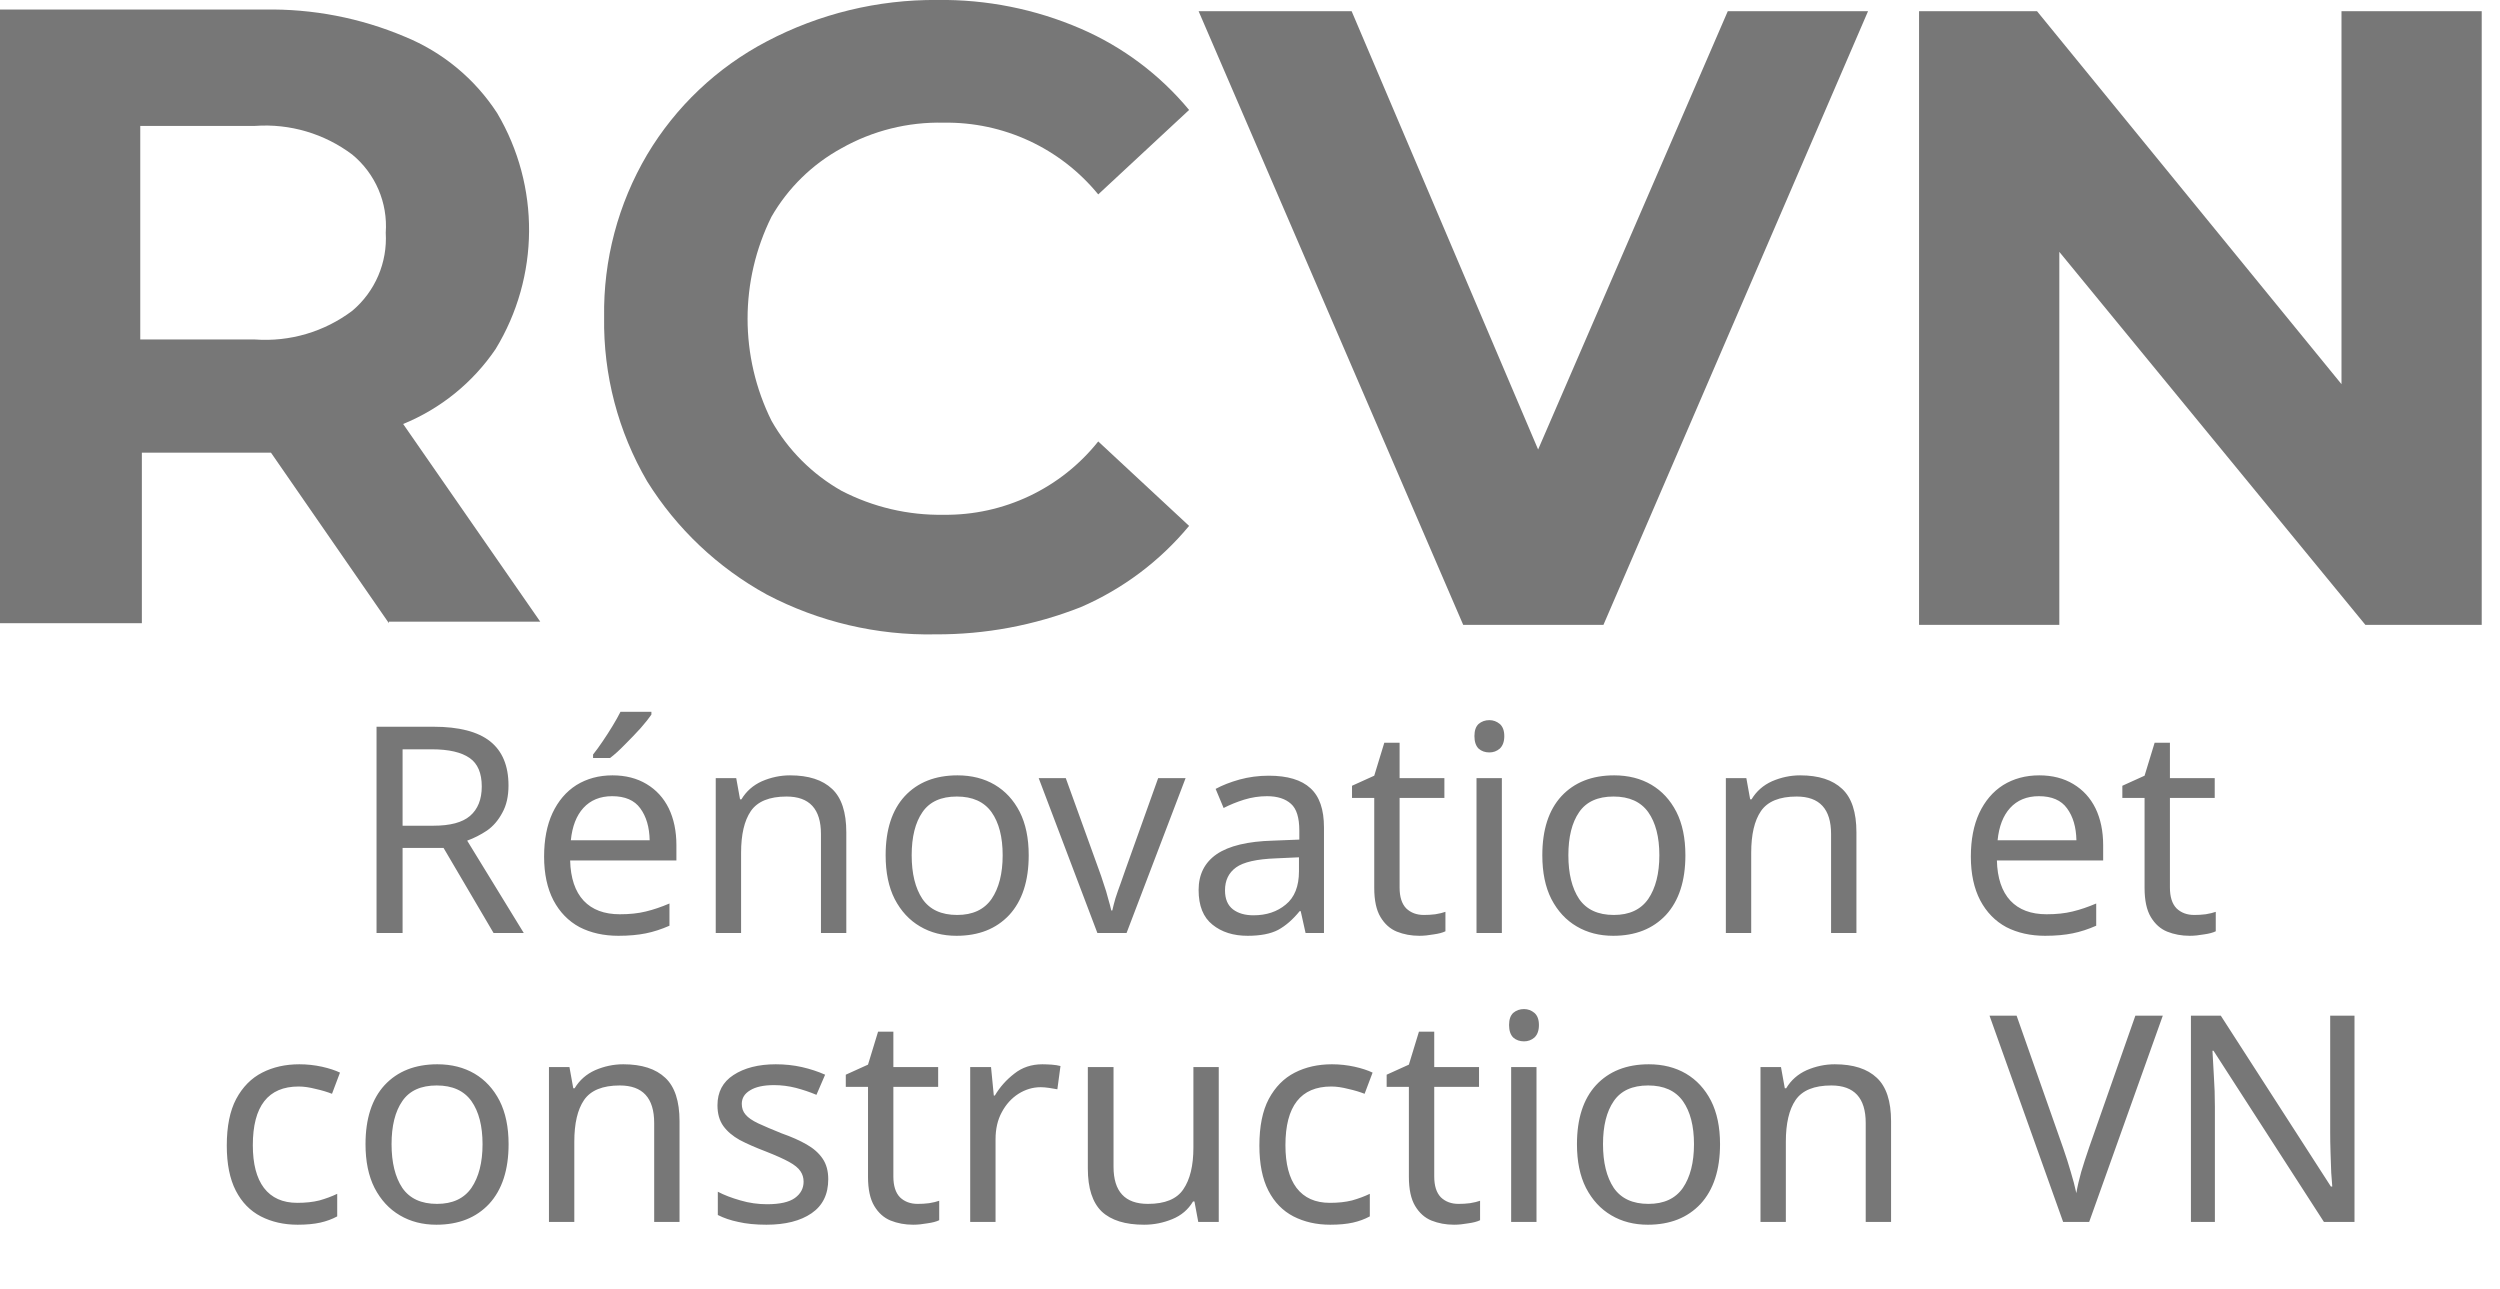
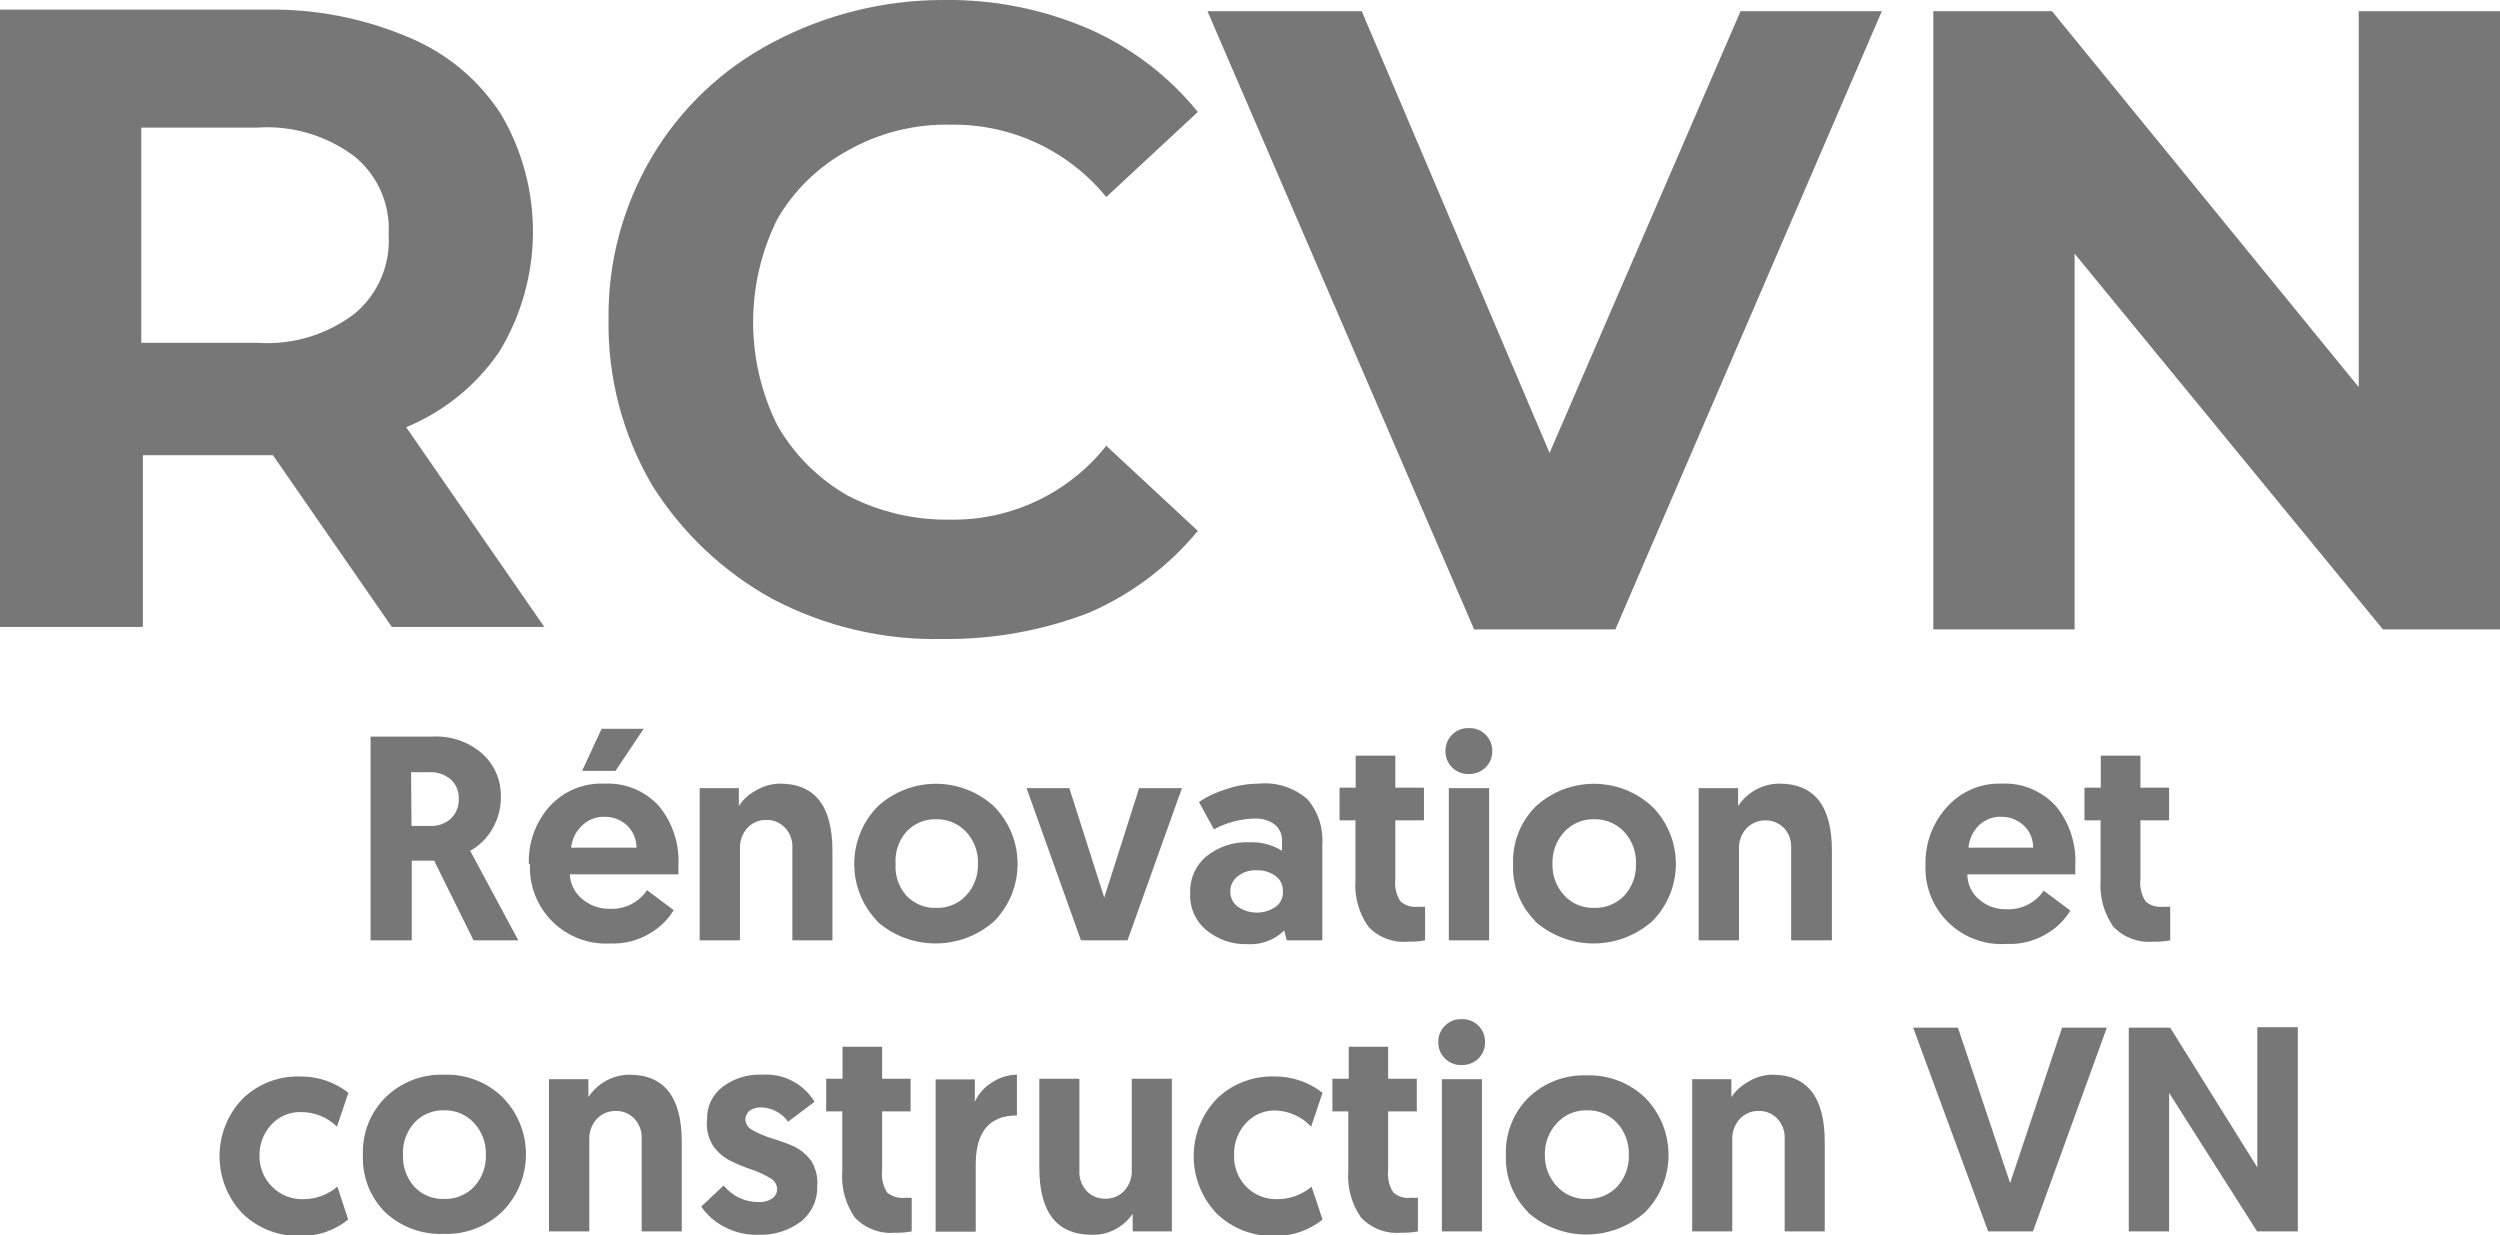
- <svg xmlns="http://www.w3.org/2000/svg" id="Component_85_13" data-name="Component 85 – 13" width="112.485" height="57.98" viewBox="0 0 112.485 57.98">
+ <svg xmlns="http://www.w3.org/2000/svg" id="Component_85_13" data-name="Component 85 13" viewBox="0 0 111.66 55.15">
  <g id="Group_599" data-name="Group 599">
-     <path id="Path_173" data-name="Path 173" d="M458.933,1086.543l-5.307-7.674h-5.809v7.674h-6.383v-27.611h11.9a15.475,15.475,0,0,1,6.311,1.219,9.024,9.024,0,0,1,4.16,3.443,10.314,10.314,0,0,1-.072,10.614,9.26,9.26,0,0,1-4.16,3.371l6.168,8.893h-6.813Zm-.143-17.571a4.167,4.167,0,0,0-1.506-3.514,6.5,6.5,0,0,0-4.375-1.291h-5.164v9.61h5.164a6.5,6.5,0,0,0,4.375-1.291A4.259,4.259,0,0,0,458.79,1068.972Z" transform="translate(-441.434 -1058.502)" fill="#777" />
-     <path id="Path_174" data-name="Path 174" d="M617.53,1084.923a15.659,15.659,0,0,1-7.6-1.793,14.648,14.648,0,0,1-5.379-5.092,14.2,14.2,0,0,1-1.936-7.386,13.94,13.94,0,0,1,1.936-7.315,13.63,13.63,0,0,1,5.379-5.092,16.188,16.188,0,0,1,7.674-1.865,15.722,15.722,0,0,1,6.454,1.291,13.07,13.07,0,0,1,4.877,3.657l-4.088,3.8a8.8,8.8,0,0,0-6.956-3.227,8.913,8.913,0,0,0-4.59,1.147,8.149,8.149,0,0,0-3.156,3.084,10.33,10.33,0,0,0,0,9.179,8.339,8.339,0,0,0,3.156,3.156,9.636,9.636,0,0,0,4.59,1.076,8.754,8.754,0,0,0,6.956-3.3l4.088,3.8a13.066,13.066,0,0,1-4.877,3.657A17.6,17.6,0,0,1,617.53,1084.923Z" transform="translate(-575.433 -1056.381)" fill="#777" />
-     <path id="Path_175" data-name="Path 175" d="M791.361,1059.358l-11.905,27.611h-6.311l-11.905-27.611h6.885l8.391,19.722,8.534-19.722Z" transform="translate(-707.31 -1058.855)" fill="#777" />
-     <path id="Path_176" data-name="Path 176" d="M978.78,1059.358v27.611h-5.235l-13.77-16.782v16.782h-6.311v-27.611h5.307l13.7,16.782v-16.782Z" transform="translate(-867.118 -1058.855)" fill="#777" />
+     <path id="Path_173" data-name="Path 173" d="M17.5,28l-5.31-7.67H6.38V28H0V.43H11.9a15.5,15.5,0,0,1,6.31,1.22,9,9,0,0,1,4.16,3.44,10.33,10.33,0,0,1-.07,10.62,9.34,9.34,0,0,1-4.16,3.37L24.31,28H17.49Zm-.14-17.57A4.17,4.17,0,0,0,15.85,7a6.48,6.48,0,0,0-4.37-1.3H6.31v9.61h5.17A6.42,6.42,0,0,0,15.85,14a4.25,4.25,0,0,0,1.51-3.51Z" transform="translate(0 0)" style="fill:#777" />
+     <path id="Path_174" data-name="Path 174" d="M42.1,28.54a15.57,15.57,0,0,1-7.6-1.79,14.68,14.68,0,0,1-5.38-5.09,14.21,14.21,0,0,1-1.94-7.39A13.91,13.91,0,0,1,29.12,7a13.6,13.6,0,0,1,5.38-5.1A16.24,16.24,0,0,1,42.17,0a15.77,15.77,0,0,1,6.46,1.29A13,13,0,0,1,53.5,5l-4.09,3.8a8.78,8.78,0,0,0-6.95-3.23,8.88,8.88,0,0,0-4.59,1.15,8.13,8.13,0,0,0-3.16,3.08,10.36,10.36,0,0,0,0,9.18,8.41,8.41,0,0,0,3.16,3.16,9.63,9.63,0,0,0,4.59,1.07,8.71,8.71,0,0,0,6.95-3.3l4.09,3.8a13,13,0,0,1-4.87,3.66A17.6,17.6,0,0,1,42.1,28.54Z" transform="translate(0 0)" style="fill:#777" />
+     <path id="Path_175" data-name="Path 175" d="M84.05.5,72.15,28.11H65.84L53.93.5h6.89l8.39,19.73L77.74.5Z" transform="translate(0 0)" style="fill:#777" />
+     <path id="Path_176" data-name="Path 176" d="M111.66.5V28.11h-5.23L92.66,11.33V28.11H86.35V.5h5.3l13.7,16.79V.5Z" transform="translate(0 0)" style="fill:#777" />
  </g>
-   <text id="Rénovation_et_construction_VN" data-name="Rénovation et construction VN" transform="translate(0.485 31.98)" fill="#777" font-size="13" font-family="Geomanist-Medium, Geomanist" font-weight="500">
-     <tspan x="15.193" y="10">Rénovation et </tspan>
-     <tspan x="8.999" y="23">construction VN</tspan>
-   </text>
+   <g id="Rénovation_et_construction_VN" data-name="Rénovation et construction VN" style="isolation:isolate">
+     <g style="isolation:isolate">
+       <path d="M16.55,42v-9.1h2.74a3.13,3.13,0,0,1,2.26.77,2.51,2.51,0,0,1,.82,1.93A2.7,2.7,0,0,1,22,37a2.55,2.55,0,0,1-1,1l2.15,4h-2l-1.76-3.56h-1V42Zm1.83-5.11h.86a1.3,1.3,0,0,0,.89-.32,1.16,1.16,0,0,0,.36-.9,1.09,1.09,0,0,0-.36-.86,1.38,1.38,0,0,0-1-.32h-.77Z" transform="translate(0 0)" style="fill:#777" />
+       <path d="M23.62,38.6A3.68,3.68,0,0,1,24.56,36,3.12,3.12,0,0,1,27,35a3.08,3.08,0,0,1,2.43,1,3.84,3.84,0,0,1,.87,2.66c0,.17,0,.3,0,.39H25.45A1.51,1.51,0,0,0,26,40.15a1.83,1.83,0,0,0,1.25.44,1.89,1.89,0,0,0,1.65-.83l1.19.89a3,3,0,0,1-1,1,3.19,3.19,0,0,1-1.84.49,3.4,3.4,0,0,1-3.58-3.55Zm1.89-.74h2.92a1.38,1.38,0,0,0-.43-1,1.45,1.45,0,0,0-1-.38,1.38,1.38,0,0,0-1,.39A1.57,1.57,0,0,0,25.51,37.86ZM26,34.43l.87-1.88h1.88l-1.26,1.88Z" transform="translate(0 0)" style="fill:#777" />
+       <path d="M34.83,35c1.57,0,2.35,1,2.35,3V42H35.39V37.85a1.19,1.19,0,0,0-.34-.89,1.09,1.09,0,0,0-.8-.34,1.12,1.12,0,0,0-.87.36,1.31,1.31,0,0,0-.33.92V42h-1.8v-6.8H33V36a2,2,0,0,1,.72-.67A2.15,2.15,0,0,1,34.83,35Z" transform="translate(0 0)" style="fill:#777" />
+       <path d="M39.19,41.15a3.68,3.68,0,0,1,0-5.12,3.84,3.84,0,0,1,5.22,0,3.66,3.66,0,0,1,0,5.11,3.95,3.95,0,0,1-5.25,0ZM40,38.6A1.93,1.93,0,0,0,40.48,40a1.74,1.74,0,0,0,1.33.55A1.76,1.76,0,0,0,43.15,40a2,2,0,0,0,.53-1.41,2,2,0,0,0-.53-1.44,1.79,1.79,0,0,0-1.34-.56,1.75,1.75,0,0,0-1.33.56A2,2,0,0,0,40,38.6Z" transform="translate(0 0)" style="fill:#777" />
+       <path d="M50.36,42H48.28l-2.43-6.8h1.91l1.56,4.89,1.56-4.89h1.91Z" transform="translate(0 0)" style="fill:#777" />
+       <path d="M53.16,39.87a2,2,0,0,1,.72-1.62,2.85,2.85,0,0,1,1.92-.63,2.53,2.53,0,0,1,1.46.38v-.44a.89.89,0,0,0-.32-.73,1.39,1.39,0,0,0-.91-.27,4,4,0,0,0-1.81.48l-.67-1.22a4.39,4.39,0,0,1,1.21-.57A4.6,4.6,0,0,1,56.22,35a2.88,2.88,0,0,1,2.19.71,2.81,2.81,0,0,1,.65,2V42H57.47l-.11-.44a2.17,2.17,0,0,1-1.66.61,2.74,2.74,0,0,1-1.81-.62A2,2,0,0,1,53.16,39.87Zm2.12-.73a.83.83,0,0,0-.33.68.82.82,0,0,0,.34.68,1.5,1.5,0,0,0,1.69,0,.79.79,0,0,0,.32-.68.81.81,0,0,0-.32-.69,1.36,1.36,0,0,0-.86-.26A1.25,1.25,0,0,0,55.28,39.14Z" transform="translate(0 0)" style="fill:#777" />
+       <path d="M60.55,35.18V33.75h1.77v1.43H63.6v1.46H62.32v2.62a1.52,1.52,0,0,0,.23,1,1,1,0,0,0,.77.24h.33V42a3.79,3.79,0,0,1-.77.06,2.16,2.16,0,0,1-1.77-.68,3.21,3.21,0,0,1-.57-2.08V36.64h-.71V35.18Z" transform="translate(0 0)" style="fill:#777" />
+       <path d="M64.86,34.28a1,1,0,0,1-.3-.74,1,1,0,0,1,.3-.73,1,1,0,0,1,.74-.29,1,1,0,0,1,.75.29,1,1,0,0,1,.3.73,1,1,0,0,1-.3.74,1.05,1.05,0,0,1-.75.29A1,1,0,0,1,64.86,34.28ZM64.71,42v-6.8h1.8V42Z" transform="translate(0 0)" style="fill:#777" />
+       <path d="M68.58,41.15a3.4,3.4,0,0,1-1-2.55,3.47,3.47,0,0,1,1-2.57,3.84,3.84,0,0,1,5.22,0,3.63,3.63,0,0,1,0,5.11,3.95,3.95,0,0,1-5.25,0Zm.76-2.55A2,2,0,0,0,69.87,40a1.74,1.74,0,0,0,1.33.55A1.79,1.79,0,0,0,72.55,40a2,2,0,0,0,.52-1.41,2,2,0,0,0-.53-1.44,1.79,1.79,0,0,0-1.34-.56,1.75,1.75,0,0,0-1.33.56A2,2,0,0,0,69.34,38.6Z" transform="translate(0 0)" style="fill:#777" />
+       <path d="M79.47,35c1.57,0,2.35,1,2.35,3V42H80V37.85A1.22,1.22,0,0,0,79.7,37,1.18,1.18,0,0,0,78,37a1.31,1.31,0,0,0-.33.92V42h-1.8v-6.8h1.76V36a2.22,2.22,0,0,1,1.82-1Z" transform="translate(0 0)" style="fill:#777" />
+       <path d="M86,38.6A3.68,3.68,0,0,1,87,36a3.12,3.12,0,0,1,2.39-1,3.08,3.08,0,0,1,2.43,1,3.84,3.84,0,0,1,.87,2.66c0,.17,0,.3,0,.39H87.87a1.47,1.47,0,0,0,.52,1.12,1.79,1.79,0,0,0,1.24.44,1.89,1.89,0,0,0,1.65-.83l1.19.89a3,3,0,0,1-1,1,3.19,3.19,0,0,1-1.84.49A3.4,3.4,0,0,1,86,38.6Zm1.89-.74h2.92a1.35,1.35,0,0,0-.43-1,1.45,1.45,0,0,0-1-.38,1.38,1.38,0,0,0-1,.39A1.57,1.57,0,0,0,87.92,37.86Z" transform="translate(0 0)" style="fill:#777" />
+       <path d="M93.83,35.18V33.75H95.6v1.43h1.28v1.46H95.6v2.62a1.52,1.52,0,0,0,.23,1,1,1,0,0,0,.77.24h.33V42a3.79,3.79,0,0,1-.77.06,2.2,2.2,0,0,1-1.78-.68,3.27,3.27,0,0,1-.56-2.08V36.64H93.1V35.18Z" transform="translate(0 0)" style="fill:#777" />
+     </g>
+     <g style="isolation:isolate">
+       <path d="M13.54,53.56A2.35,2.35,0,0,0,15.07,53l.48,1.47a3.24,3.24,0,0,1-2.11.73,3.56,3.56,0,0,1-2.61-1,3.71,3.71,0,0,1,0-5.12,3.53,3.53,0,0,1,2.58-1,3.41,3.41,0,0,1,2.15.73l-.51,1.51a2.27,2.27,0,0,0-1.58-.65,1.73,1.73,0,0,0-1.36.57,2,2,0,0,0-.52,1.42A1.91,1.91,0,0,0,12.15,53,1.86,1.86,0,0,0,13.54,53.56Z" transform="translate(0 0)" style="fill:#777" />
+       <path d="M17.21,54.15a3.4,3.4,0,0,1-1-2.55A3.44,3.44,0,0,1,17.23,49a3.56,3.56,0,0,1,2.6-1,3.57,3.57,0,0,1,2.61,1,3.63,3.63,0,0,1,0,5.11,3.59,3.59,0,0,1-2.63,1A3.6,3.6,0,0,1,17.21,54.15ZM18,51.6A2,2,0,0,0,18.5,53a1.74,1.74,0,0,0,1.33.55A1.77,1.77,0,0,0,21.18,53a2,2,0,0,0,.52-1.41,2,2,0,0,0-.53-1.44,1.77,1.77,0,0,0-1.34-.56,1.75,1.75,0,0,0-1.33.56A2,2,0,0,0,18,51.6Z" transform="translate(0 0)" style="fill:#777" />
+       <path d="M28.1,48c1.57,0,2.35,1,2.35,3V55H28.66V50.85a1.22,1.22,0,0,0-.33-.89,1.1,1.1,0,0,0-.8-.34,1.13,1.13,0,0,0-.88.36,1.31,1.31,0,0,0-.33.92V55h-1.8v-6.8h1.76V49a2.22,2.22,0,0,1,1.82-1Z" transform="translate(0 0)" style="fill:#777" />
+       <path d="M33.88,55.15a3.05,3.05,0,0,1-1.56-.37,2.8,2.8,0,0,1-1-.89l1-.94a2,2,0,0,0,1.56.74,1,1,0,0,0,.61-.16.52.52,0,0,0,.22-.45.56.56,0,0,0-.33-.47,4,4,0,0,0-.8-.37,7.61,7.61,0,0,1-.95-.39,2.07,2.07,0,0,1-.79-.69A1.81,1.81,0,0,1,31.58,50a1.76,1.76,0,0,1,.71-1.47A2.72,2.72,0,0,1,34.05,48a2.52,2.52,0,0,1,2.33,1.21l-1.18.89A1.53,1.53,0,0,0,34,49.46a.88.88,0,0,0-.51.14.51.51,0,0,0-.2.4.56.56,0,0,0,.33.48,4.1,4.1,0,0,0,.81.35,9.2,9.2,0,0,1,1,.36,2.07,2.07,0,0,1,.81.67A1.87,1.87,0,0,1,36.5,53a1.93,1.93,0,0,1-.74,1.57A3,3,0,0,1,33.88,55.15Z" transform="translate(0 0)" style="fill:#777" />
+       <path d="M37.63,48.18V46.75H39.4v1.43h1.27v1.46H39.4v2.62a1.53,1.53,0,0,0,.22,1,1.06,1.06,0,0,0,.78.24h.32V55a3.68,3.68,0,0,1-.76.06,2.2,2.2,0,0,1-1.78-.68,3.21,3.21,0,0,1-.56-2.08V49.64H36.9V48.18Z" transform="translate(0 0)" style="fill:#777" />
+       <path d="M45.42,48v1.82c-1.23,0-1.84.73-1.84,2.19v3H41.79v-6.8h1.75v1a1.92,1.92,0,0,1,.73-.84A2.09,2.09,0,0,1,45.42,48Z" transform="translate(0 0)" style="fill:#777" />
+       <path d="M48.77,55.15c-1.57,0-2.35-1-2.35-3V48.18h1.79v4.13a1.22,1.22,0,0,0,.33.89,1.1,1.1,0,0,0,.8.34,1.13,1.13,0,0,0,.88-.36,1.31,1.31,0,0,0,.33-.92V48.18h1.79V55H50.59v-.79a2.16,2.16,0,0,1-.73.67A2.09,2.09,0,0,1,48.77,55.15Z" transform="translate(0 0)" style="fill:#777" />
+       <path d="M57.05,53.56A2.35,2.35,0,0,0,58.58,53l.49,1.47a3.29,3.29,0,0,1-2.12.73,3.56,3.56,0,0,1-2.61-1,3.71,3.71,0,0,1,0-5.12,3.53,3.53,0,0,1,2.58-1,3.41,3.41,0,0,1,2.15.73l-.51,1.51A2.27,2.27,0,0,0,57,49.6a1.73,1.73,0,0,0-1.36.57,2,2,0,0,0-.52,1.42A1.91,1.91,0,0,0,55.66,53,1.86,1.86,0,0,0,57.05,53.56Z" transform="translate(0 0)" style="fill:#777" />
+       <path d="M60.24,48.18V46.75H62v1.43h1.28v1.46H62v2.62a1.52,1.52,0,0,0,.23,1,1,1,0,0,0,.77.24h.33V55a3.79,3.79,0,0,1-.77.06,2.19,2.19,0,0,1-1.77-.68,3.21,3.21,0,0,1-.57-2.08V49.64h-.71V48.18Z" transform="translate(0 0)" style="fill:#777" />
+       <path d="M64.54,47.28a1,1,0,0,1-.3-.74,1,1,0,0,1,.3-.73,1,1,0,0,1,.74-.29,1,1,0,0,1,.75.29,1,1,0,0,1,.3.73,1,1,0,0,1-.3.74,1.05,1.05,0,0,1-.75.29A1,1,0,0,1,64.54,47.28ZM64.4,55v-6.8h1.79V55Z" transform="translate(0 0)" style="fill:#777" />
+       <path d="M68.26,54.15a3.4,3.4,0,0,1-1-2.55,3.44,3.44,0,0,1,1-2.57,3.56,3.56,0,0,1,2.6-1,3.61,3.61,0,0,1,2.62,1,3.65,3.65,0,0,1,0,5.11,3.95,3.95,0,0,1-5.25,0ZM69,51.6A2,2,0,0,0,69.55,53a1.74,1.74,0,0,0,1.33.55A1.77,1.77,0,0,0,72.23,53a2,2,0,0,0,.52-1.41,2,2,0,0,0-.53-1.44,1.77,1.77,0,0,0-1.34-.56,1.75,1.75,0,0,0-1.33.56A2,2,0,0,0,69,51.6Z" transform="translate(0 0)" style="fill:#777" />
+       <path d="M79.15,48c1.57,0,2.35,1,2.35,3V55H79.71V50.85a1.22,1.22,0,0,0-.33-.89,1.1,1.1,0,0,0-.8-.34,1.13,1.13,0,0,0-.88.36,1.31,1.31,0,0,0-.33.92V55H75.58v-6.8h1.75V49a2.16,2.16,0,0,1,.73-.67A2.09,2.09,0,0,1,79.15,48Z" transform="translate(0 0)" style="fill:#777" />
+       <path d="M90.8,55h-2l-3.35-9.1h2l2.33,6.94,2.32-6.94h2Z" transform="translate(0 0)" style="fill:#777" />
+       <path d="M100.81,55l-3.93-6.19V55h-1.8v-9.1h1.85l3.89,6.24V45.88h1.81V55Z" transform="translate(0 0)" style="fill:#777" />
+     </g>
+   </g>
</svg>
